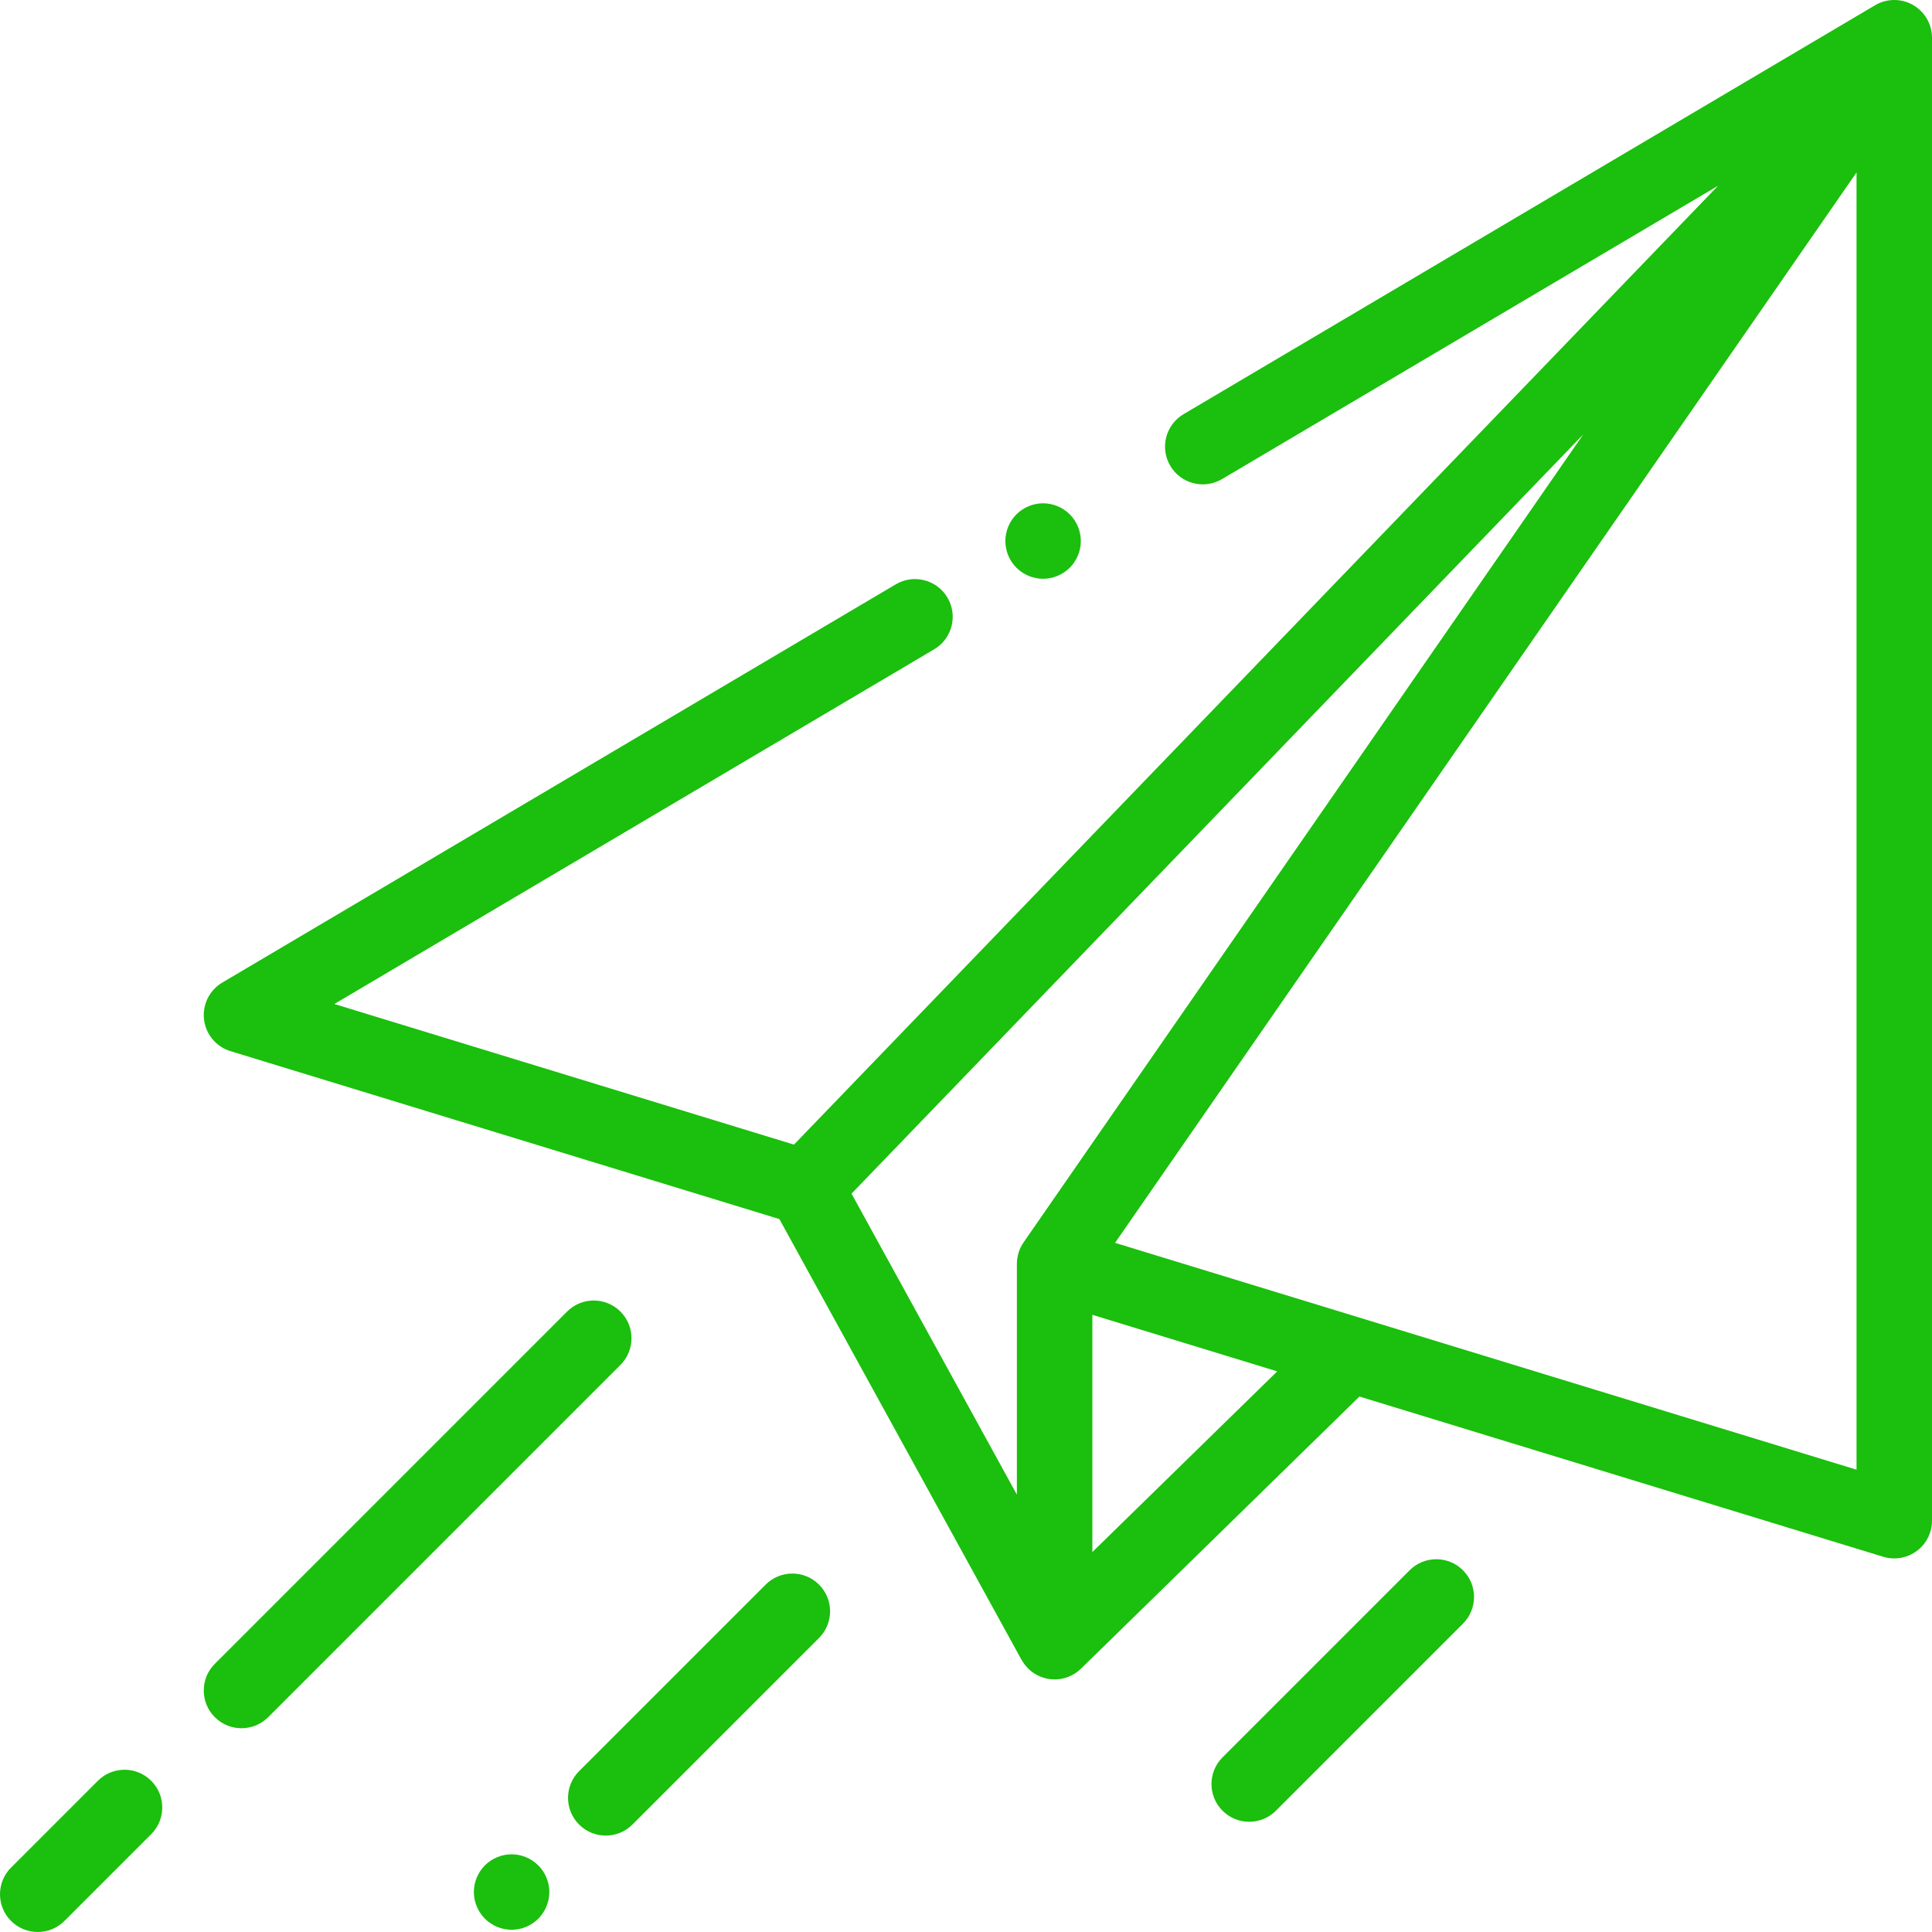
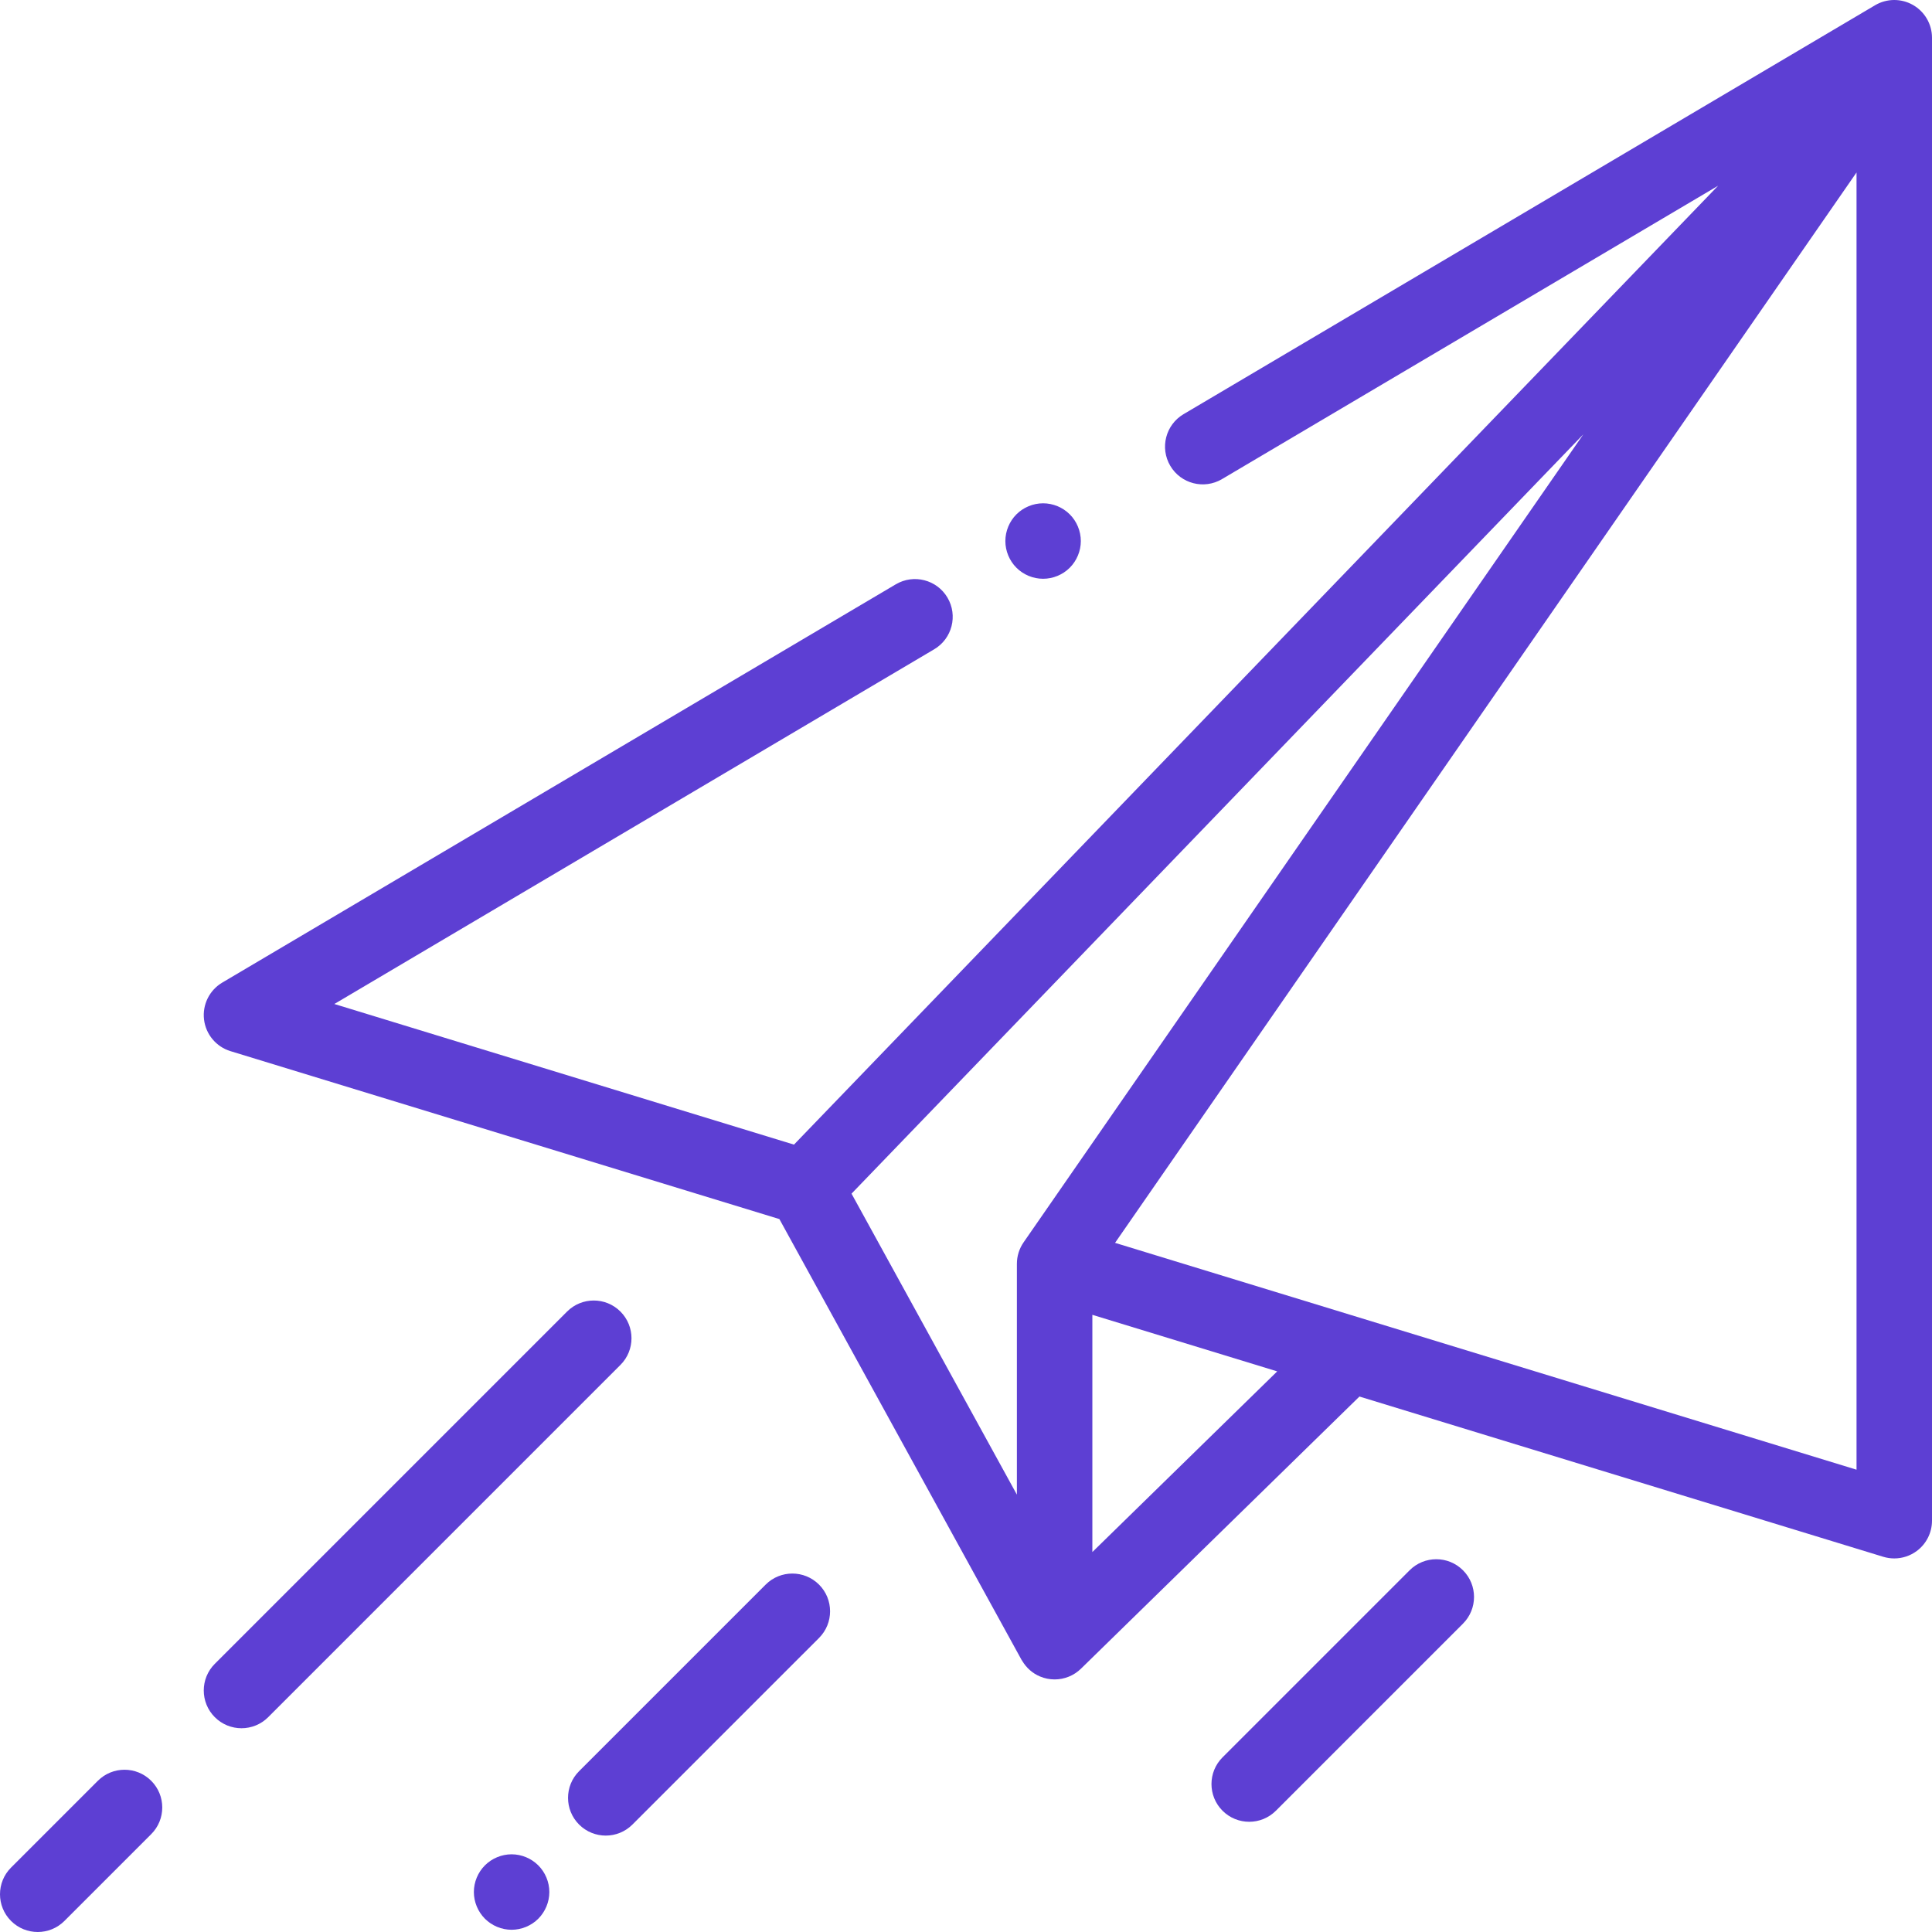
<svg xmlns="http://www.w3.org/2000/svg" version="1.1" id="Capa_1" x="0px" y="0px" viewBox="0 0 512 512" style="enable-background:new 0 0 512 512;" xml:space="preserve" width="512px" height="512px" class="">
  <g>
    <g>
      <g>
-         <path d="M506.955,1.314c-3.119-1.78-6.955-1.75-10.045,0.078L313.656,109.756c-4.754,2.811-6.329,8.943-3.518,13.697    c2.81,4.753,8.942,6.328,13.697,3.518l131.482-77.749L210.411,303.335L88.603,266.069l158.965-94    c4.754-2.812,6.329-8.944,3.518-13.698c-2.81-4.753-8.943-6.33-13.697-3.518L58.91,260.392c-3.41,2.017-5.309,5.856-4.84,9.791    s3.216,7.221,7.004,8.38l145.469,44.504L270.72,439.88c0.067,0.121,0.136,0.223,0.207,0.314c1.071,1.786,2.676,3.245,4.678,4.087    c1.253,0.527,2.57,0.784,3.878,0.784c2.563,0,5.086-0.986,6.991-2.849l73.794-72.12l138.806,42.466    c0.96,0.293,1.945,0.438,2.925,0.438c2.116,0,4.206-0.672,5.948-1.961C510.496,409.153,512,406.17,512,403V10    C512,6.409,510.074,3.093,506.955,1.314z M271.265,329.23c-1.158,1.673-1.779,3.659-1.779,5.694v61.171l-43.823-79.765    l193.921-201.21L271.265,329.23z M289.486,411.309v-62.867l48.99,14.988L289.486,411.309z M492,389.483l-196.499-60.116    L492,45.704V389.483z" data-original="#000000" class="active-path" data-old_color="#1bbf0d" fill="#1bbf0d" />
+         <path d="M506.955,1.314c-3.119-1.78-6.955-1.75-10.045,0.078L313.656,109.756c-4.754,2.811-6.329,8.943-3.518,13.697    c2.81,4.753,8.942,6.328,13.697,3.518l131.482-77.749L210.411,303.335L88.603,266.069l158.965-94    c4.754-2.812,6.329-8.944,3.518-13.698c-2.81-4.753-8.943-6.33-13.697-3.518L58.91,260.392c-3.41,2.017-5.309,5.856-4.84,9.791    s3.216,7.221,7.004,8.38l145.469,44.504L270.72,439.88c0.067,0.121,0.136,0.223,0.207,0.314c1.071,1.786,2.676,3.245,4.678,4.087    c1.253,0.527,2.57,0.784,3.878,0.784c2.563,0,5.086-0.986,6.991-2.849l73.794-72.12l138.806,42.466    c0.96,0.293,1.945,0.438,2.925,0.438c2.116,0,4.206-0.672,5.948-1.961C510.496,409.153,512,406.17,512,403V10    C512,6.409,510.074,3.093,506.955,1.314z M271.265,329.23c-1.158,1.673-1.779,3.659-1.779,5.694v61.171l-43.823-79.765    l193.921-201.21L271.265,329.23z M289.486,411.309v-62.867l48.99,14.988L289.486,411.309z M492,389.483l-196.499-60.116    L492,45.704V389.483z" data-original="#000000" class="active-path" data-old_color="#5D3FD3" fill="#5D3FD3" />
      </g>
    </g>
    <g>
      <g>
-         <path d="M164.423,347.577c-3.906-3.905-10.236-3.905-14.143,0l-93.352,93.352c-3.905,3.905-3.905,10.237,0,14.143    C58.882,457.024,61.441,458,64,458s5.118-0.976,7.071-2.929l93.352-93.352C168.328,357.815,168.328,351.483,164.423,347.577z" data-original="#000000" class="active-path" data-old_color="#1bbf0d" fill="#1bbf0d" />
+         <path d="M164.423,347.577c-3.906-3.905-10.236-3.905-14.143,0l-93.352,93.352c-3.905,3.905-3.905,10.237,0,14.143    C58.882,457.024,61.441,458,64,458s5.118-0.976,7.071-2.929l93.352-93.352C168.328,357.815,168.328,351.483,164.423,347.577z" data-original="#000000" class="active-path" data-old_color="#5D3FD3" fill="#5D3FD3" />
      </g>
    </g>
    <g>
      <g>
-         <path d="M40.071,471.928c-3.906-3.903-10.236-3.903-14.142,0.001l-23,23c-3.905,3.905-3.905,10.237,0,14.143    C4.882,511.024,7.441,512,10,512s5.118-0.977,7.071-2.929l23-23C43.976,482.166,43.976,475.834,40.071,471.928z" data-original="#000000" class="active-path" data-old_color="#1bbf0d" fill="#1bbf0d" />
+         <path d="M40.071,471.928c-3.906-3.903-10.236-3.903-14.142,0.001l-23,23c-3.905,3.905-3.905,10.237,0,14.143    C4.882,511.024,7.441,512,10,512s5.118-0.977,7.071-2.929l23-23C43.976,482.166,43.976,475.834,40.071,471.928z" data-original="#000000" class="active-path" data-old_color="#5D3FD3" fill="#5D3FD3" />
      </g>
    </g>
    <g>
      <g>
-         <path d="M142.649,494.34c-1.859-1.86-4.439-2.93-7.069-2.93c-2.641,0-5.21,1.07-7.07,2.93c-1.86,1.86-2.93,4.43-2.93,7.07    c0,2.63,1.069,5.21,2.93,7.07c1.86,1.86,4.44,2.93,7.07,2.93s5.21-1.07,7.069-2.93c1.86-1.86,2.931-4.44,2.931-7.07    C145.58,498.77,144.51,496.2,142.649,494.34z" data-original="#000000" class="active-path" data-old_color="#1bbf0d" fill="#1bbf0d" />
+         <path d="M142.649,494.34c-1.859-1.86-4.439-2.93-7.069-2.93c-2.641,0-5.21,1.07-7.07,2.93c-1.86,1.86-2.93,4.43-2.93,7.07    c0,2.63,1.069,5.21,2.93,7.07c1.86,1.86,4.44,2.93,7.07,2.93s5.21-1.07,7.069-2.93c1.86-1.86,2.931-4.44,2.931-7.07    C145.58,498.77,144.51,496.2,142.649,494.34z" data-original="#000000" class="active-path" data-old_color="#5D3FD3" fill="#5D3FD3" />
      </g>
    </g>
    <g>
      <g>
-         <path d="M217.051,419.935c-3.903-3.905-10.233-3.905-14.142,0l-49.446,49.445c-3.905,3.905-3.905,10.237,0,14.142    c1.953,1.953,4.512,2.929,7.071,2.929s5.118-0.977,7.071-2.929l49.446-49.445C220.956,430.172,220.956,423.84,217.051,419.935z" data-original="#000000" class="active-path" data-old_color="#1bbf0d" fill="#1bbf0d" />
+         <path d="M217.051,419.935c-3.903-3.905-10.233-3.905-14.142,0l-49.446,49.445c-3.905,3.905-3.905,10.237,0,14.142    c1.953,1.953,4.512,2.929,7.071,2.929s5.118-0.977,7.071-2.929l49.446-49.445C220.956,430.172,220.956,423.84,217.051,419.935z" data-original="#000000" class="active-path" data-old_color="#5D3FD3" fill="#5D3FD3" />
      </g>
    </g>
    <g>
      <g>
-         <path d="M387.704,416.139c-3.906-3.904-10.236-3.904-14.142,0l-49.58,49.58c-3.905,3.905-3.905,10.237,0,14.143    c1.953,1.952,4.512,2.929,7.071,2.929s5.118-0.977,7.071-2.929l49.58-49.58C391.609,426.377,391.609,420.045,387.704,416.139z" data-original="#000000" class="active-path" data-old_color="#1bbf0d" fill="#1bbf0d" />
+         <path d="M387.704,416.139c-3.906-3.904-10.236-3.904-14.142,0l-49.58,49.58c-3.905,3.905-3.905,10.237,0,14.143    c1.953,1.952,4.512,2.929,7.071,2.929s5.118-0.977,7.071-2.929l49.58-49.58C391.609,426.377,391.609,420.045,387.704,416.139z" data-original="#000000" class="active-path" data-old_color="#5D3FD3" fill="#5D3FD3" />
      </g>
    </g>
    <g>
      <g>
-         <path d="M283.5,136.31c-1.86-1.86-4.44-2.93-7.07-2.93s-5.21,1.07-7.07,2.93c-1.859,1.86-2.93,4.44-2.93,7.08    c0,2.63,1.07,5.2,2.93,7.06c1.86,1.87,4.44,2.93,7.07,2.93s5.21-1.06,7.07-2.93c1.859-1.86,2.93-4.43,2.93-7.06    C286.43,140.75,285.36,138.17,283.5,136.31z" data-original="#000000" class="active-path" data-old_color="#1bbf0d" fill="#1bbf0d" />
+         <path d="M283.5,136.31c-1.86-1.86-4.44-2.93-7.07-2.93s-5.21,1.07-7.07,2.93c-1.859,1.86-2.93,4.44-2.93,7.08    c0,2.63,1.07,5.2,2.93,7.06c1.86,1.87,4.44,2.93,7.07,2.93s5.21-1.06,7.07-2.93c1.859-1.86,2.93-4.43,2.93-7.06    C286.43,140.75,285.36,138.17,283.5,136.31z" data-original="#000000" class="active-path" data-old_color="#5D3FD3" fill="#5D3FD3" />
      </g>
    </g>
  </g>
</svg>
